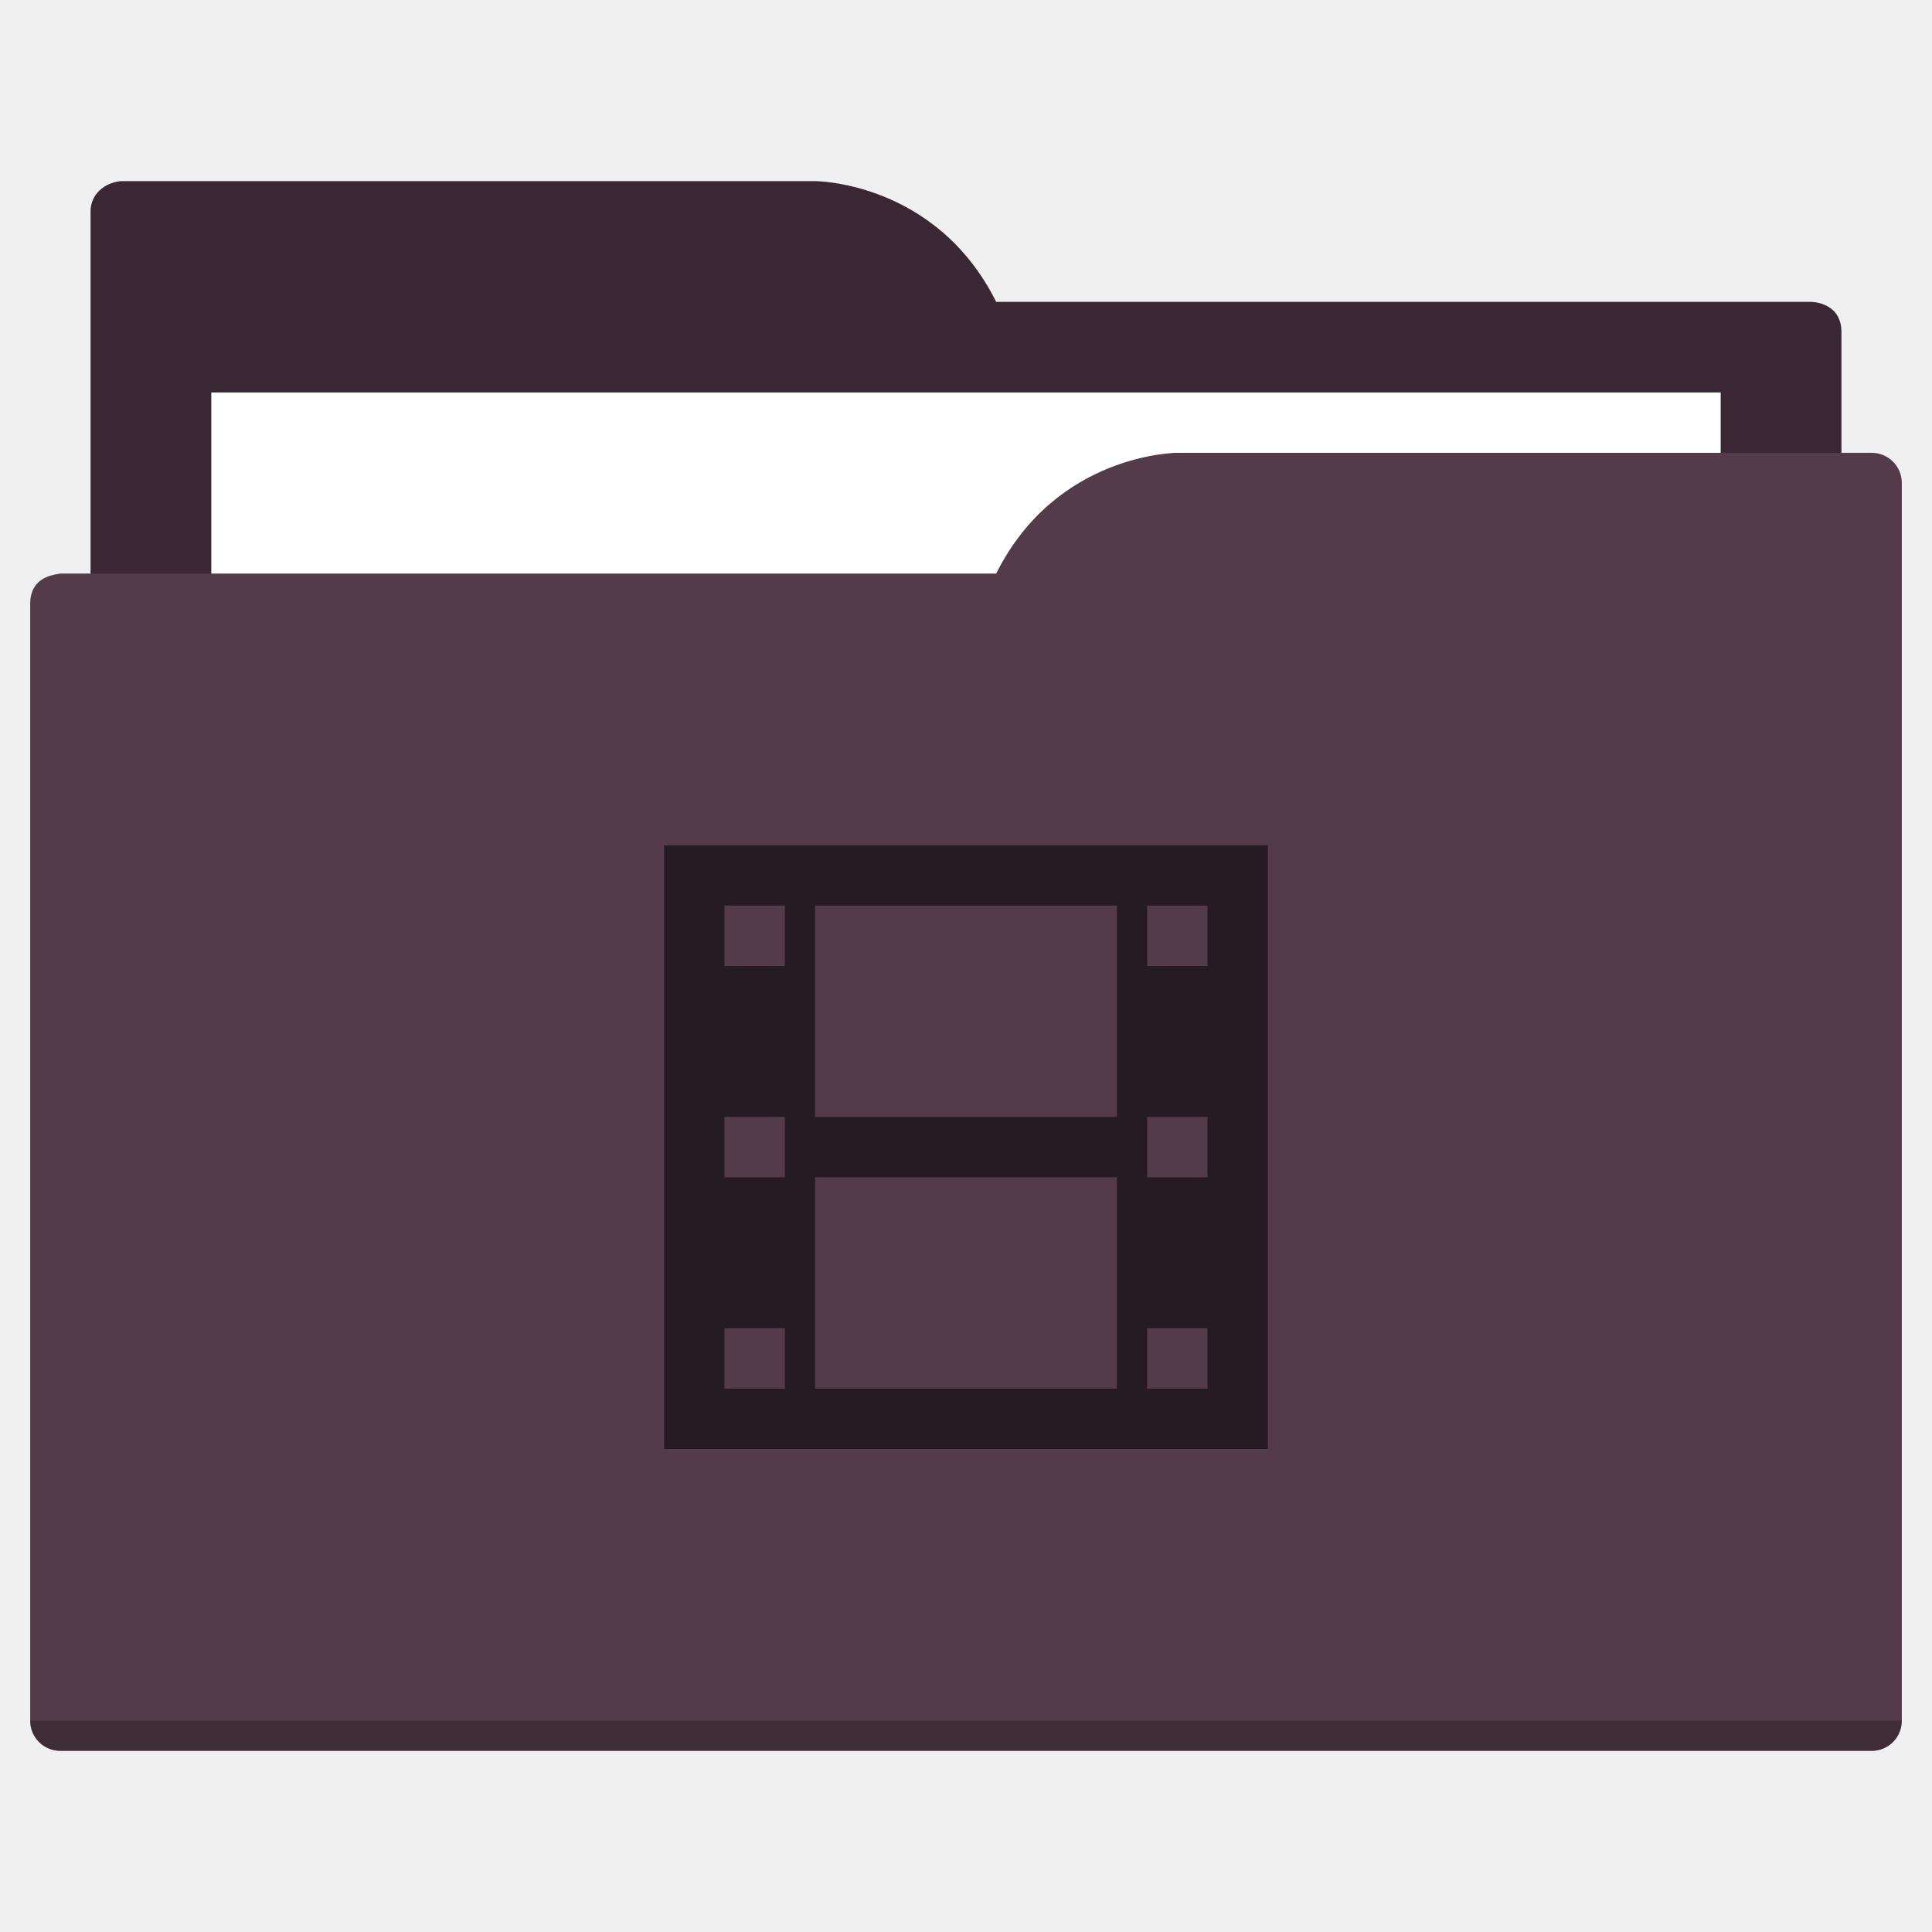
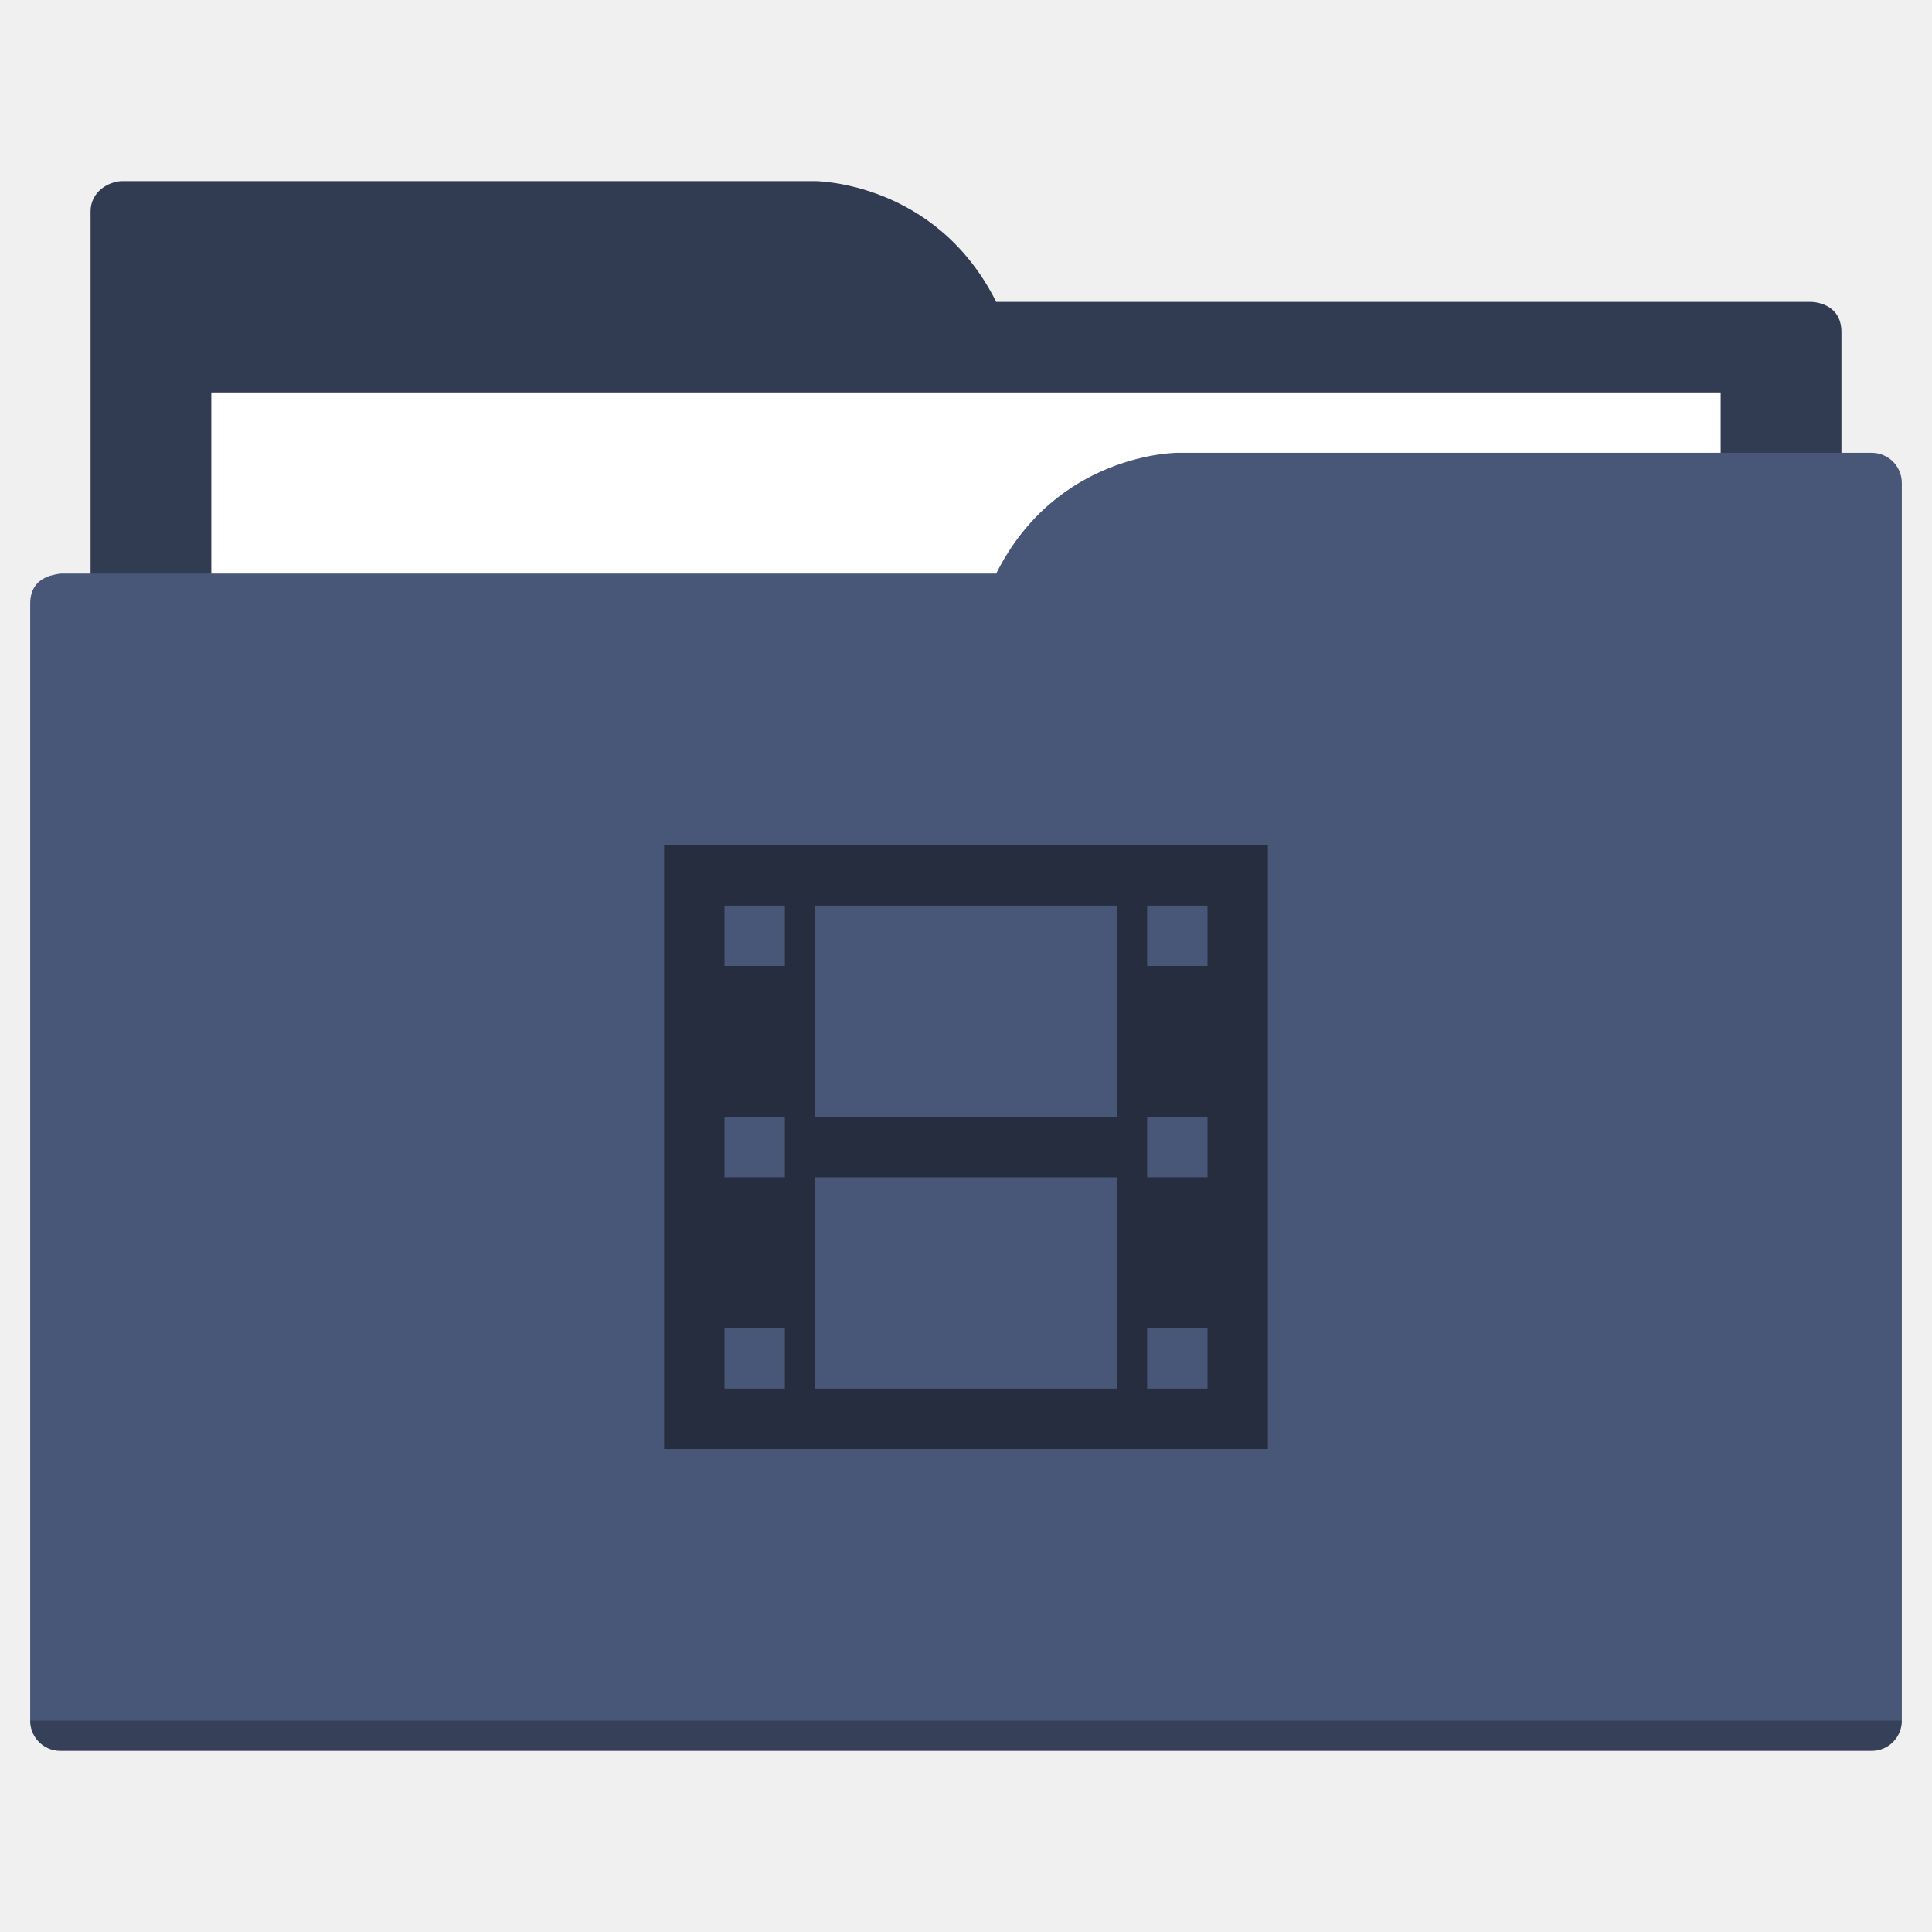
<svg xmlns="http://www.w3.org/2000/svg" width="64" height="64" id="svg5453" version="1.1" viewBox="0 0 64 64">
  <defs id="defs5455" />
  <g id="layer1" transform="translate(-384.5714,-483.798)">
-     <path style="fill:#392833;fill-opacity:1;fill-rule:evenodd;stroke:none;stroke-width:1px;stroke-linecap:butt;stroke-linejoin:miter;stroke-opacity:1" d="M 4 6 C 3.449 6.055 3 6.446 3 7 L 3 9 L 3 49 L 61 49 L 61 14 L 61 13 L 61 11 C 61 10 60 10 60 10 L 58 10 L 37 10 L 33 10 C 31 6 27 6 27 6 L 5 6 L 4 6 z " transform="translate(384.5714,483.798)" id="folderTab" />
+     <path style="fill:#313b51;fill-opacity:1;fill-rule:evenodd;stroke:none;stroke-width:1px;stroke-linecap:butt;stroke-linejoin:miter;stroke-opacity:1" d="M 4 6 C 3.449 6.055 3 6.446 3 7 L 3 9 L 3 49 L 61 49 L 61 14 L 61 13 L 61 11 C 61 10 60 10 60 10 L 58 10 L 37 10 L 33 10 C 31 6 27 6 27 6 L 5 6 L 4 6 z " transform="translate(384.5714,483.798)" id="folderTab" />
    <path style="color:#000000;text-decoration:none;text-decoration-line:none;text-decoration-style:solid;text-decoration-color:#000000;white-space:normal;clip-rule:nonzero;display:inline;overflow:visible;visibility:visible;opacity:1;isolation:auto;mix-blend-mode:normal;color-interpolation:sRGB;color-interpolation-filters:linearRGB;solid-color:#000000;solid-opacity:1;fill:#ffffff;fill-opacity:1;fill-rule:nonzero;stroke:none;stroke-width:1;stroke-linecap:butt;stroke-linejoin:miter;stroke-miterlimit:4;stroke-dasharray:none;stroke-dashoffset:0;stroke-opacity:1;color-rendering:auto;image-rendering:auto;shape-rendering:auto;text-rendering:auto;enable-background:accumulate" d="m 391.571,496.798 50,0 0,32 -50,0 z" id="folderPaper" />
-     <path style="fill:#533b4a;fill-opacity:1;fill-rule:evenodd;stroke:none;stroke-width:1px;stroke-linecap:butt;stroke-linejoin:miter;stroke-opacity:1" d="M 39 15 C 39 15 35 15 33 19 L 29 19 L 4 19 L 2 19 C 2 19 1.868 19.017 1.711 19.059 C 1.665 19.073 1.619 19.081 1.576 19.102 C 1.302 19.211 1 19.445 1 20 L 1 22 L 1 23 L 1 57 C 1 57.554 1.446 58 2 58 L 62 58 C 62.554 58 63 57.554 63 57 L 63 18 L 63 16 C 63 15.446 62.554 15 62 15 L 61 15 L 39 15 z " transform="translate(384.5714,483.798)" id="folderFront" />
+     <path style="fill:#485777;fill-opacity:1;fill-rule:evenodd;stroke:none;stroke-width:1px;stroke-linecap:butt;stroke-linejoin:miter;stroke-opacity:1" d="M 39 15 C 39 15 35 15 33 19 L 29 19 L 4 19 L 2 19 C 2 19 1.868 19.017 1.711 19.059 C 1.665 19.073 1.619 19.081 1.576 19.102 C 1.302 19.211 1 19.445 1 20 L 1 22 L 1 23 L 1 57 C 1 57.554 1.446 58 2 58 L 62 58 C 62.554 58 63 57.554 63 57 L 63 18 L 63 16 C 63 15.446 62.554 15 62 15 L 61 15 L 39 15 z " transform="translate(384.5714,483.798)" id="folderFront" />
    <path style="opacity:0.25;fill:#000000;fill-opacity:1;stroke:none" d="m 385.571,540.798 c 0,0.554 0.446,1 1,1 l 60,0 c 0.554,0 1,-0.446 1,-1 z" id="folderShadow" />
-     <path style="color:#000000;clip-rule:nonzero;display:inline;overflow:visible;visibility:visible;opacity:1;isolation:auto;mix-blend-mode:normal;color-interpolation:sRGB;color-interpolation-filters:linearRGB;solid-color:#000000;solid-opacity:1;fill:#271b23;fill-opacity:1;fill-rule:nonzero;stroke:none;stroke-width:1;stroke-linecap:butt;stroke-linejoin:miter;stroke-miterlimit:4;stroke-dasharray:none;stroke-dashoffset:0;stroke-opacity:1;color-rendering:auto;image-rendering:auto;shape-rendering:auto;text-rendering:auto;enable-background:accumulate" d="m 22,28 0,20 20,0 0,-20 -20,0 z m 2,2 2,0 0,2 -2,0 0,-2 z m 3,0 10,0 0,7 -10,0 0,-7 z m 11,0 2,0 0,2 -2,0 0,-2 z m -14,7 2,0 0,2 -2,0 0,-2 z m 14,0 2,0 0,2 -2,0 0,-2 z m -11,2 10,0 0,7 -10,0 0,-7 z m -3,5 2,0 0,2 -2,0 0,-2 z m 14,0 2,0 0,2 -2,0 0,-2 z" transform="translate(384.5714,483.798)" id="folderGlyph" />
-     <rect style="color:#000000;clip-rule:nonzero;display:inline;overflow:visible;visibility:visible;opacity:1;isolation:auto;mix-blend-mode:normal;color-interpolation:sRGB;color-interpolation-filters:linearRGB;solid-color:#000000;solid-opacity:1;fill:#392833;fill-opacity:1;fill-rule:nonzero;stroke:none;stroke-width:1;stroke-linecap:butt;stroke-linejoin:miter;stroke-miterlimit:4;stroke-dasharray:none;stroke-dashoffset:0;stroke-opacity:1;color-rendering:auto;image-rendering:auto;shape-rendering:auto;text-rendering:auto;enable-background:accumulate" id="rect4157" width="5" height="5" x="377.571" y="483.798" />
-     <rect style="color:#000000;clip-rule:nonzero;display:inline;overflow:visible;visibility:visible;opacity:1;isolation:auto;mix-blend-mode:normal;color-interpolation:sRGB;color-interpolation-filters:linearRGB;solid-color:#000000;solid-opacity:1;fill:#533b4a;fill-opacity:1;fill-rule:nonzero;stroke:none;stroke-width:1;stroke-linecap:butt;stroke-linejoin:miter;stroke-miterlimit:4;stroke-dasharray:none;stroke-dashoffset:0;stroke-opacity:1;color-rendering:auto;image-rendering:auto;shape-rendering:auto;text-rendering:auto;enable-background:accumulate" id="rect4157-5" width="5" height="5" x="377.571" y="491.798" />
-     <rect style="color:#000000;clip-rule:nonzero;display:inline;overflow:visible;visibility:visible;opacity:1;isolation:auto;mix-blend-mode:normal;color-interpolation:sRGB;color-interpolation-filters:linearRGB;solid-color:#000000;solid-opacity:1;fill:#271b23;fill-opacity:1;fill-rule:nonzero;stroke:none;stroke-width:1;stroke-linecap:butt;stroke-linejoin:miter;stroke-miterlimit:4;stroke-dasharray:none;stroke-dashoffset:0;stroke-opacity:1;color-rendering:auto;image-rendering:auto;shape-rendering:auto;text-rendering:auto;enable-background:accumulate" id="rect4157-8" width="5" height="5" x="377.571" y="499.798" />
+     <path style="color:#000000;clip-rule:nonzero;display:inline;overflow:visible;visibility:visible;opacity:1;isolation:auto;mix-blend-mode:normal;color-interpolation:sRGB;color-interpolation-filters:linearRGB;solid-color:#000000;solid-opacity:1;fill:#252d3e;fill-opacity:1;fill-rule:nonzero;stroke:none;stroke-width:1;stroke-linecap:butt;stroke-linejoin:miter;stroke-miterlimit:4;stroke-dasharray:none;stroke-dashoffset:0;stroke-opacity:1;color-rendering:auto;image-rendering:auto;shape-rendering:auto;text-rendering:auto;enable-background:accumulate" d="m 22,28 0,20 20,0 0,-20 -20,0 z m 2,2 2,0 0,2 -2,0 0,-2 z m 3,0 10,0 0,7 -10,0 0,-7 z m 11,0 2,0 0,2 -2,0 0,-2 z m -14,7 2,0 0,2 -2,0 0,-2 z m 14,0 2,0 0,2 -2,0 0,-2 z m -11,2 10,0 0,7 -10,0 0,-7 z m -3,5 2,0 0,2 -2,0 0,-2 z m 14,0 2,0 0,2 -2,0 0,-2 z" transform="translate(384.5714,483.798)" id="folderGlyph" />
+     <rect style="color:#000000;clip-rule:nonzero;display:inline;overflow:visible;visibility:visible;opacity:1;isolation:auto;mix-blend-mode:normal;color-interpolation:sRGB;color-interpolation-filters:linearRGB;solid-color:#000000;solid-opacity:1;fill:#313b51;fill-opacity:1;fill-rule:nonzero;stroke:none;stroke-width:1;stroke-linecap:butt;stroke-linejoin:miter;stroke-miterlimit:4;stroke-dasharray:none;stroke-dashoffset:0;stroke-opacity:1;color-rendering:auto;image-rendering:auto;shape-rendering:auto;text-rendering:auto;enable-background:accumulate" id="rect4157" width="5" height="5" x="377.571" y="483.798" />
+     <rect style="color:#000000;clip-rule:nonzero;display:inline;overflow:visible;visibility:visible;opacity:1;isolation:auto;mix-blend-mode:normal;color-interpolation:sRGB;color-interpolation-filters:linearRGB;solid-color:#000000;solid-opacity:1;fill:#485777;fill-opacity:1;fill-rule:nonzero;stroke:none;stroke-width:1;stroke-linecap:butt;stroke-linejoin:miter;stroke-miterlimit:4;stroke-dasharray:none;stroke-dashoffset:0;stroke-opacity:1;color-rendering:auto;image-rendering:auto;shape-rendering:auto;text-rendering:auto;enable-background:accumulate" id="rect4157-5" width="5" height="5" x="377.571" y="491.798" />
+     <rect style="color:#000000;clip-rule:nonzero;display:inline;overflow:visible;visibility:visible;opacity:1;isolation:auto;mix-blend-mode:normal;color-interpolation:sRGB;color-interpolation-filters:linearRGB;solid-color:#000000;solid-opacity:1;fill:#252d3e;fill-opacity:1;fill-rule:nonzero;stroke:none;stroke-width:1;stroke-linecap:butt;stroke-linejoin:miter;stroke-miterlimit:4;stroke-dasharray:none;stroke-dashoffset:0;stroke-opacity:1;color-rendering:auto;image-rendering:auto;shape-rendering:auto;text-rendering:auto;enable-background:accumulate" id="rect4157-8" width="5" height="5" x="377.571" y="499.798" />
  </g>
</svg>
